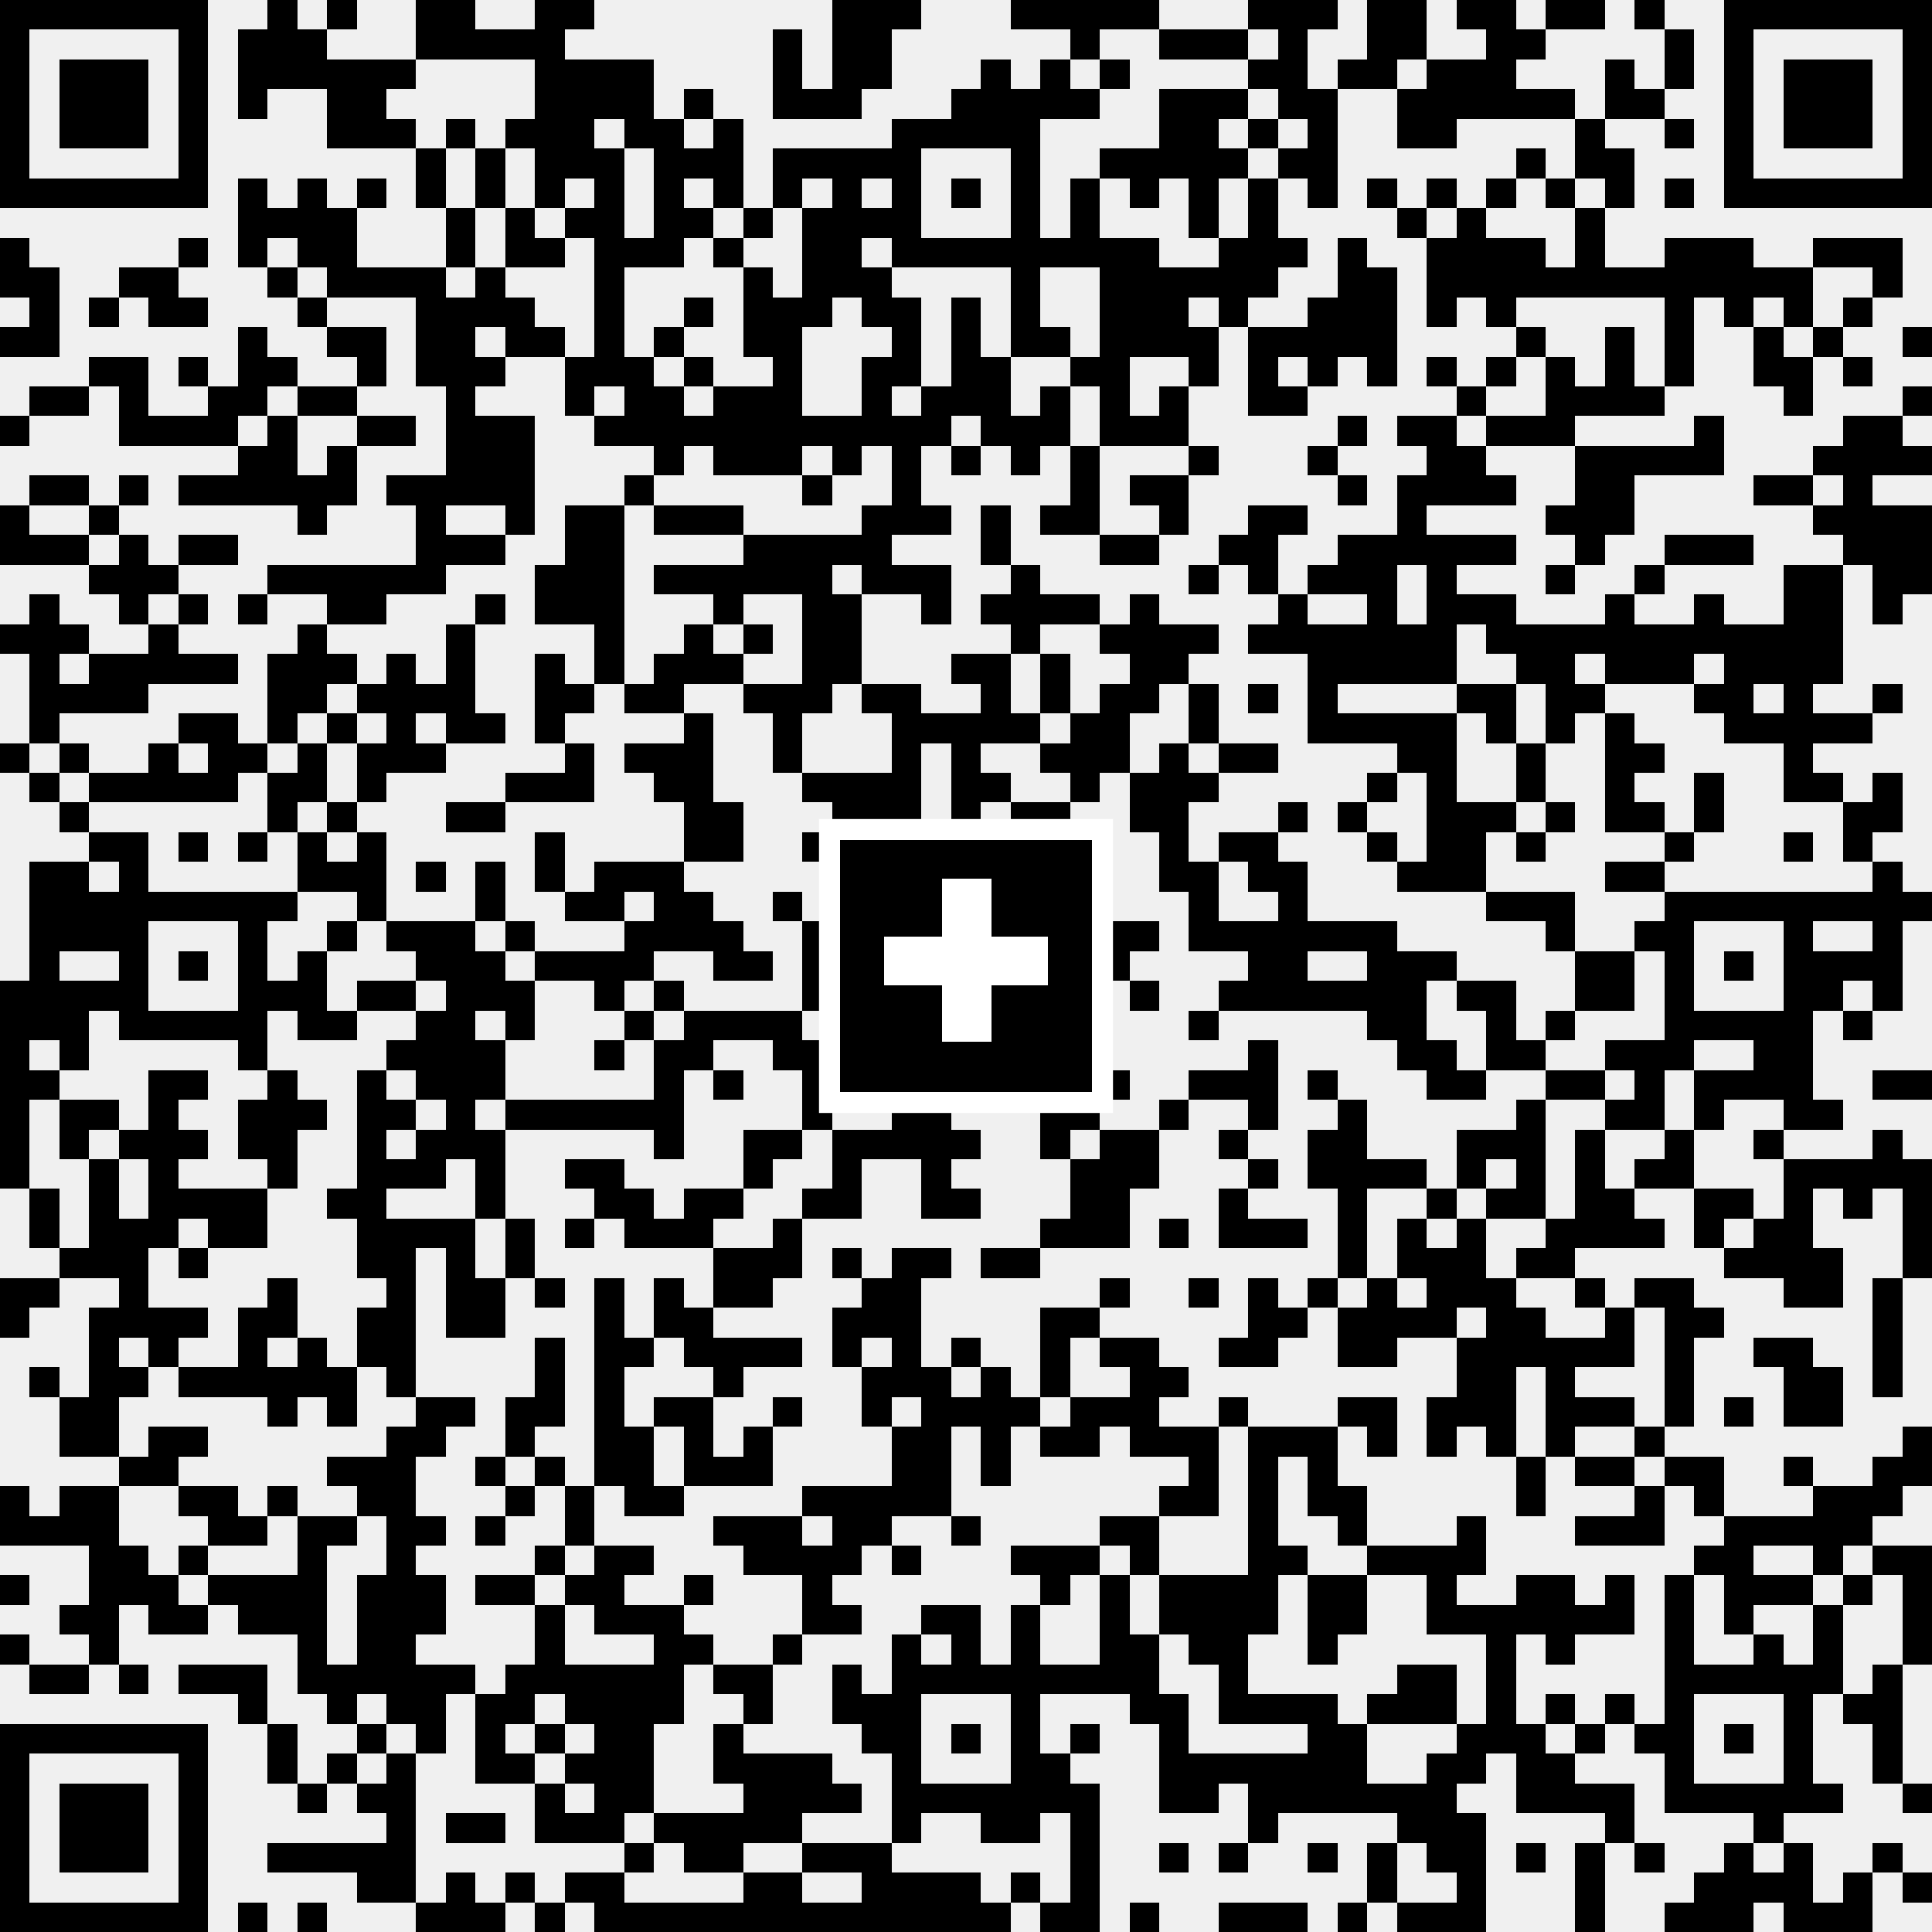
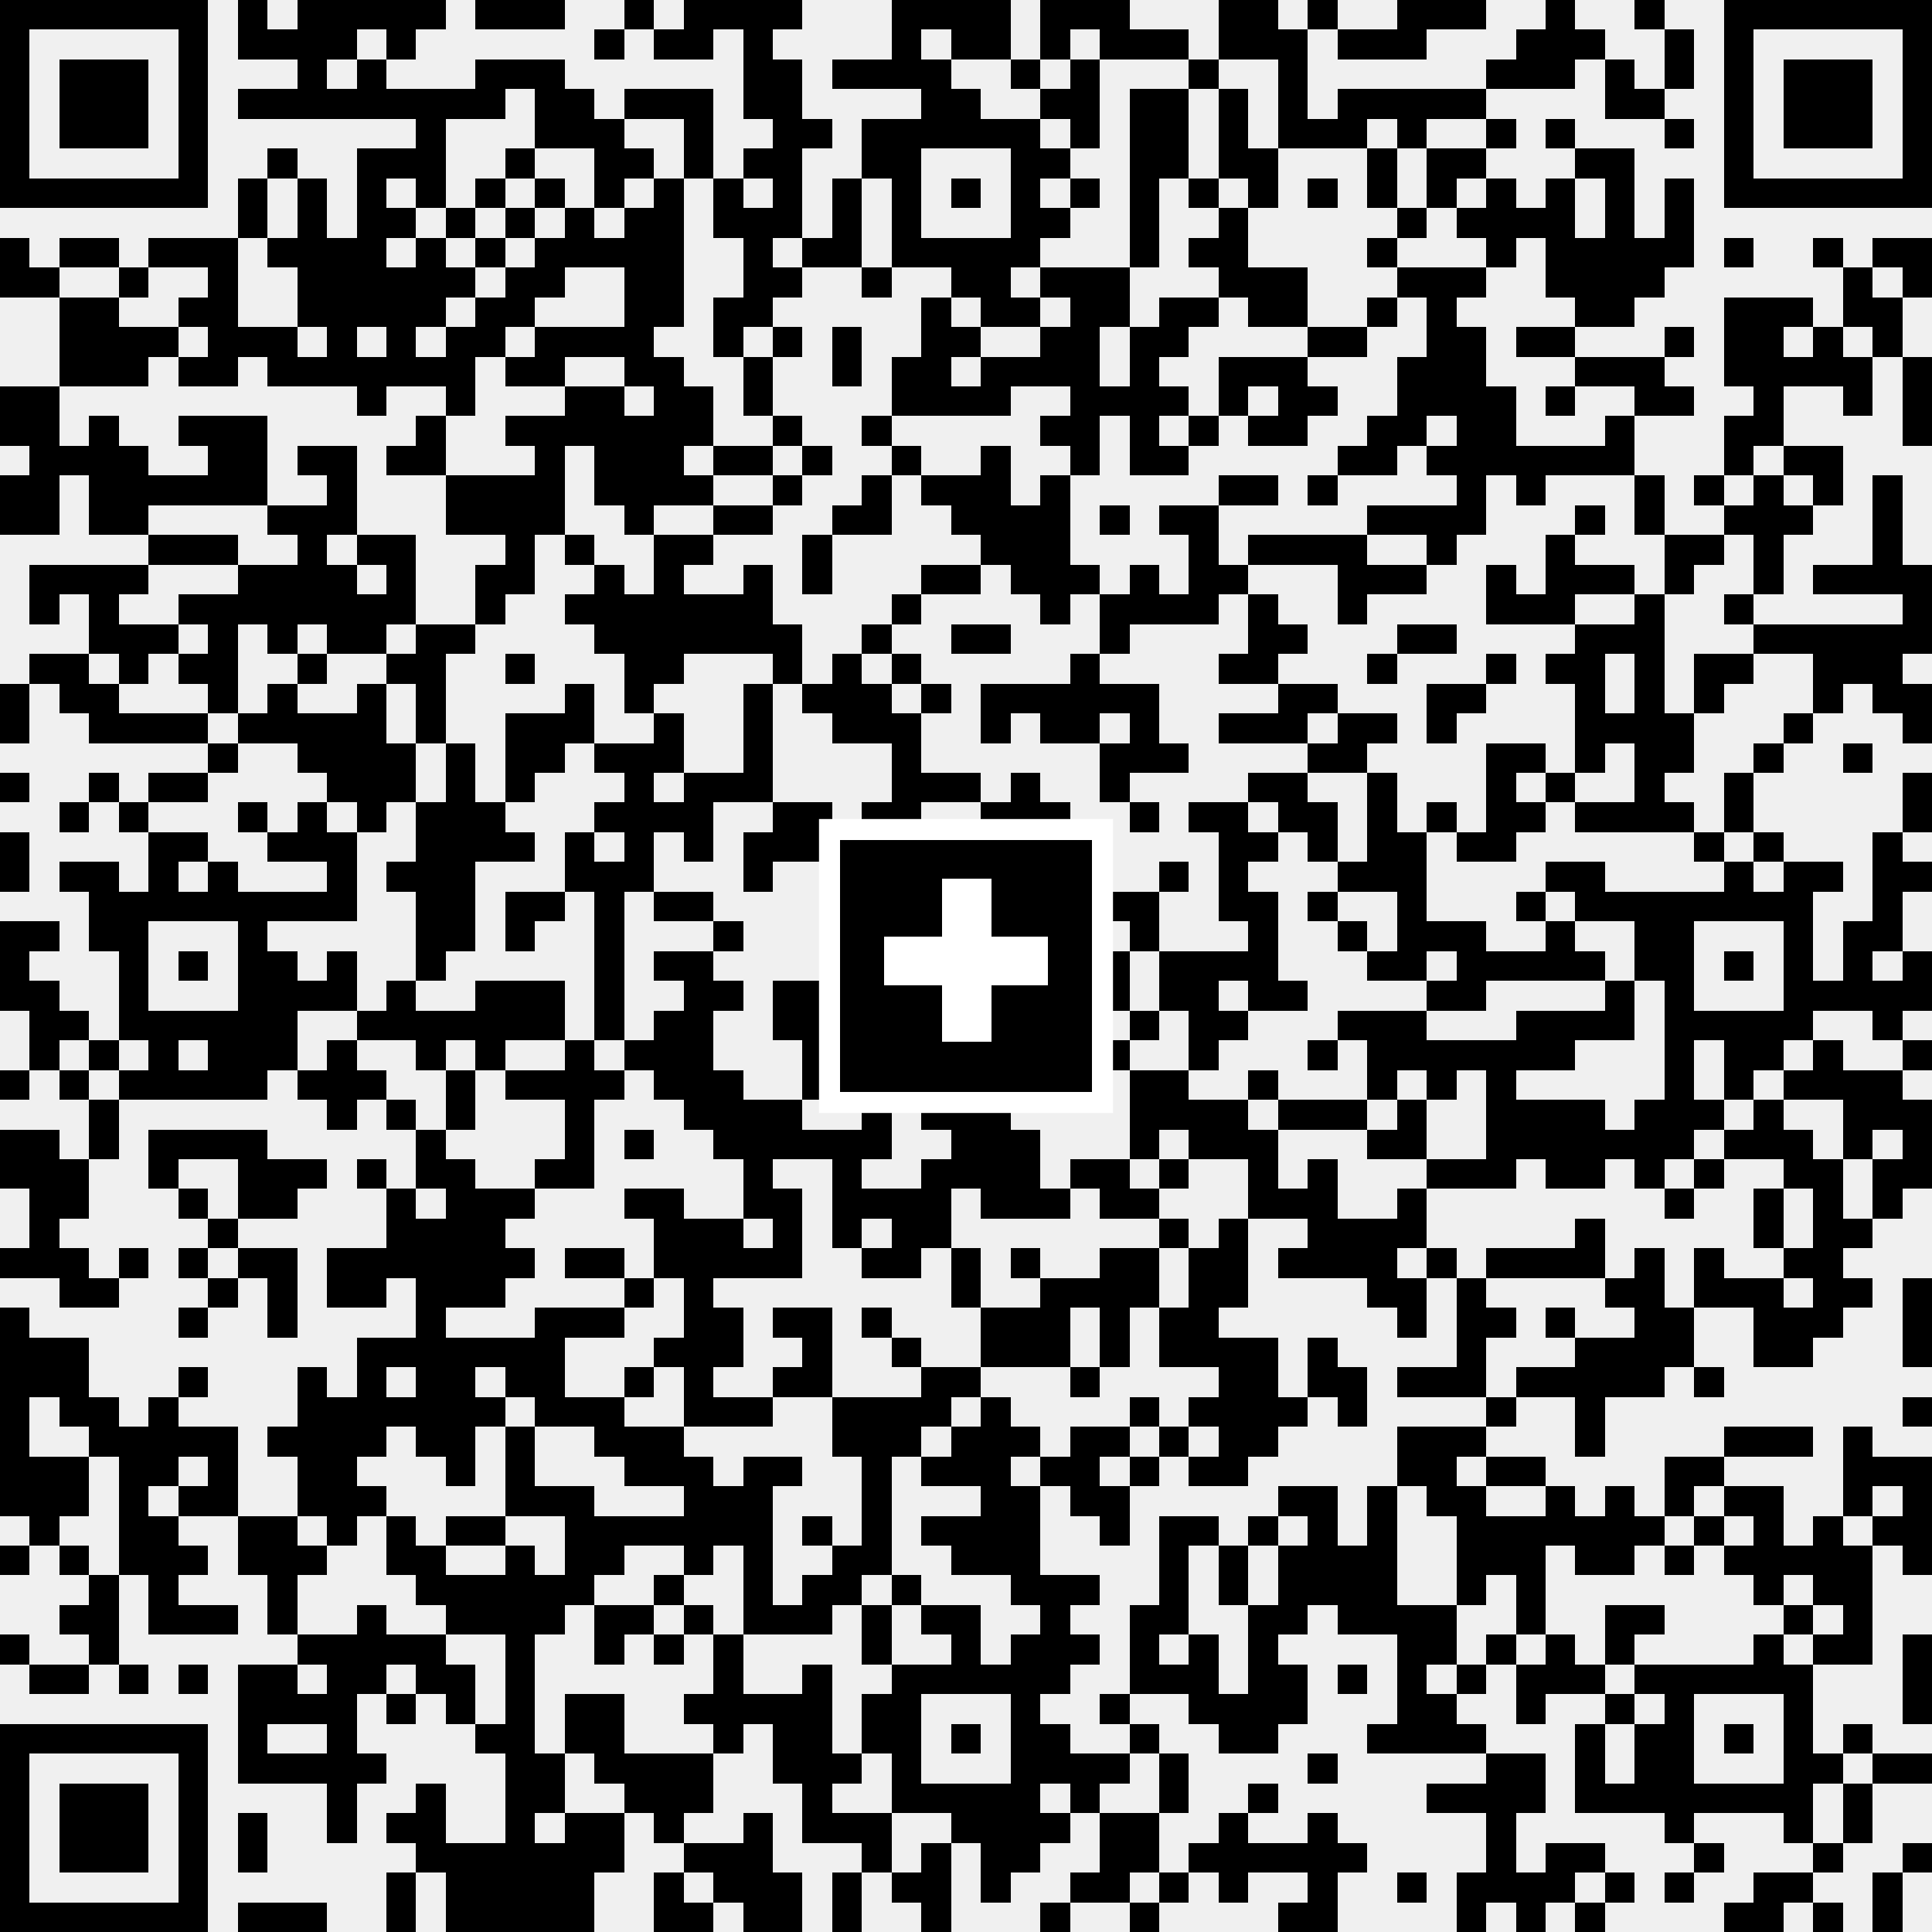
<svg xmlns="http://www.w3.org/2000/svg" version="1.1" viewBox="0 0 650 650" shape-rendering="crispEdges">
  <g>
-     <path d="M0 0h7v7h-7zM9 0h1v1h1v-1h1v1h-1v1h3v-2h2v1h2v-1h2v1h-1v1h3v2h1v-1h1v1h-1v1h1v-1h1v3h-1v-1h-1v1h1v1h-1v1h-2v3h1v-1h1v-1h1v1h-1v1h-1v1h1v-1h1v1h-1v1h1v-1h2v-1h-1v-3h-1v-1h1v-1h1v-2h4v-1h2v-1h1v-1h1v1h1v-1h1v-1h-2v-1h5v1h-2v1h-1v1h1v-1h1v1h-1v1h-2v4h1v-2h1v-1h2v-2h3v-1h-3v-1h3v-1h3v1h-1v2h1v-1h1v-2h2v2h-1v1h-2v4h-1v-1h-1v-1h-1v-1h-1v1h1v1h-1v2h-1v-2h-1v1h-1v-1h-1v2h2v1h2v-1h1v-2h1v2h1v1h-1v1h-1v1h-1v-1h-1v1h1v2h-1v-1h-2v2h1v-1h1v2h-3v-2h-1v-1h-2v-3h-4v-1h-1v1h1v1h1v3h-1v1h1v-1h1v-3h1v2h1v2h1v-1h1v2h-1v1h-1v-1h-1v-1h-1v1h-1v2h1v1h-2v1h2v2h-1v-1h-2v-1h-1v1h1v3h-1v1h-1v2h-1v-2h-1v-1h-2v1h-2v-1h-1v-2h-2v-2h1v-2h2v-1h1v-1h-2v-1h-1v-2h-2v-1h-1v1h1v1h-1v1h2v4h-1v-1h-2v1h2v1h-2v1h-2v1h-2v-1h-2v-1h5v-2h-1v-1h2v-3h-1v-3h-3v-1h-1v-1h-1v1h-1v-3h1v1h1v-1h1v1h1v-1h1v1h-1v2h3v-2h-1v-2h-3v-2h-2v1h-1v-3h1zM28 0h3v1h-1v2h-1v1h-3v-3h1v2h1zM49 0h2v1h1v-1h2v1h-2v1h-1v1h2v1h-4v1h-2v-2h1v-1h2v-1h-1zM55 0h1v1h-1zM58 0h7v7h-7zM1 1v5h5v-5zM42 1v1h1v-1zM56 1h1v2h-1zM59 1v5h5v-5zM2 2h3v3h-3zM14 2v1h-1v1h1v1h1v-1h1v1h-1v2h1v-2h1v-1h1v-2zM54 2h1v1h1v1h-2zM60 2h3v3h-3zM42 3v1h1v-1zM20 4v1h1v-1zM43 4v1h1v-1zM53 4h1v1h1v2h-1v-1h-1zM56 4h1v1h-1zM17 5v2h-1v2h-1v1h1v-1h1v-2h1v-2zM21 5v3h1v-3zM31 5v3h3v-3zM51 5h1v1h-1zM19 6v1h-1v1h1v-1h1v-1zM27 6v1h-1v1h-1v1h1v1h1v-3h1v-1zM29 6v1h1v-1zM32 6h1v1h-1zM46 6h1v1h-1zM48 6h1v1h-1zM50 6h1v1h-1zM52 6h1v1h-1zM56 6h1v1h-1zM47 7h1v1h-1zM49 7h1v1h2v1h1v-2h1v2h2v-1h3v1h2v-1h3v2h-1v-1h-2v2h-1v-1h-1v1h-1v-1h-1v3h-1v-3h-5v1h-1v-1h-1v1h-1v-3h1zM0 8h1v1h1v3h-2v-1h1v-1h-1zM6 8h1v1h-1zM19 8v1h-2v1h1v1h1v1h1v-4zM45 8h1v1h1v4h-1v-1h-1v1h-1v-1h-1v1h1v1h-2v-3h2v-1h1zM4 9h2v1h1v1h-2v-1h-1zM9 9h1v1h-1zM35 9v2h1v1h1v-3zM3 10h1v1h-1zM10 10h1v1h-1zM28 10v1h-1v3h2v-2h1v-1h-1v-1zM62 10h1v1h-1zM8 11h1v1h1v1h-1v1h-1v1h-4v-2h-1v-1h2v2h2v-1h-1v-1h1v1h1zM11 11h2v2h-1v-1h-1zM51 11h1v1h-1zM54 11h1v2h1v1h-3v1h-3v-1h-1v-1h-1v-1h1v1h1v-1h1v1h-1v1h2v-2h1v1h1zM59 11h1v1h1v-1h1v1h-1v2h-1v-1h-1zM64 11h1v1h-1zM62 12h1v1h-1zM1 13h2v1h-2zM10 13h2v1h-2zM20 13v1h1v-1zM64 13h1v1h-1zM0 14h1v1h-1zM9 14h1v2h1v-1h1v-1h2v1h-2v2h-1v1h-1v-1h-4v-1h2v-1h1zM45 14h1v1h-1zM47 14h2v1h1v1h1v1h-3v1h3v1h-2v1h2v1h3v-1h1v-1h1v-1h3v1h-3v1h-1v1h2v-1h1v1h2v-2h2v-1h-1v-1h-2v-1h2v-1h1v-1h2v1h1v1h-2v1h2v3h-1v1h-1v-2h-1v4h-1v1h2v-1h1v1h-1v1h-2v1h1v1h-2v-2h-2v-1h-1v-1h-3v-1h-1v1h1v1h-1v1h-1v-2h-1v-1h-1v-1h-1v2h-4v1h4v-1h2v2h-1v-1h-1v3h2v-2h1v2h-1v1h-1v2h-3v-1h-1v-1h-1v-1h1v-1h1v-1h-3v-3h-2v-1h1v-1h-1v-1h-1v-1h1v-1h2v1h-1v2h1v-1h1v-1h2v-2h1v-1h-1zM57 14h1v2h-3v2h-1v1h-1v-1h-1v-1h1v-2h4zM23 15v1h-1v1h-1v6h1v-1h1v-1h1v-1h-2v-1h3v-1h-3v-1h3v1h4v-1h1v-2h-1v1h-1v-1h-1v1h-3v-1zM32 15h1v1h-1zM36 15h1v3h-2v-1h1zM40 15h1v1h-1zM44 15h1v1h-1zM1 16h2v1h-2zM4 16h1v1h-1zM27 16h1v1h-1zM38 16h2v2h-1v-1h-1zM45 16h1v1h-1zM61 16v1h1v-1zM0 17h1v1h2v-1h1v1h-1v1h-3zM33 17h1v2h-1zM4 18h1v1h1v-1h2v1h-2v1h-1v1h-1v-1h-1v-1h1zM37 18h2v1h-2zM34 19h1v1h2v1h-2v1h-1v-1h-1v-1h1zM40 19h1v1h-1zM47 19v2h1v-2zM52 19h1v1h-1zM1 20h1v1h1v1h-1v1h1v-1h2v-1h1v-1h1v1h-1v1h2v1h-3v1h-3v1h-1v-3h-1v-1h1zM8 20h1v1h-1zM16 20h1v1h-1zM25 20v1h-1v1h1v-1h1v1h-1v1h2v-3zM38 20h1v1h2v1h-1v1h-1v1h-1v2h-1v1h-1v-1h-1v-1h-2v1h1v1h-1v1h-1v-3h-1v3h-3v-1h-1v-1h3v-2h-1v-1h2v1h2v-1h-1v-1h2v2h1v-2h1v2h-1v1h1v-1h1v-1h1v-1h-1v-1h1zM44 20v1h2v-1zM10 21h1v1h1v1h-1v1h-1v1h-1v-3h1zM15 21h1v3h1v1h-2v-1h-1v1h1v1h-2v1h-1v-2h-1v-1h1v-1h1v-1h1v1h1zM18 22h1v1h1v1h-1v1h-1zM57 22v1h1v-1zM40 23h1v2h-1zM42 23h1v1h-1zM59 23v1h1v-1zM6 24h2v1h1v1h-1v1h-5v-1h-1v-1h1v1h2v-1h1zM12 24v1h1v-1zM23 24h1v3h1v2h-2v-2h-1v-1h-1v-1h2zM54 24h1v1h1v1h-1v1h1v1h-2zM0 25h1v1h-1zM6 25v1h1v-1zM10 25h1v2h-1v1h-1v-2h1zM19 25h1v2h-3v-1h2zM39 25h1v1h1v-1h2v1h-2v1h-1v2h1v-1h2v-1h1v1h-1v1h1v2h3v1h2v1h-1v2h1v1h1v-2h-1v-1h2v2h1v-1h1v-2h-1v-1h-2v-1h3v2h2v-1h1v-1h-2v-1h2v-1h1v-2h1v2h-1v1h-1v1h7v-1h-1v-2h1v-1h1v2h-1v1h1v1h1v1h-1v3h-1v-1h-1v1h-1v3h1v1h-2v-1h-2v1h-1v-2h-1v2h-2v-1h-2v-1h-2v1h-2v-1h-1v-1h-1v-1h-5v-1h1v-1h-2v-2h-1v-2h-1v-2h1zM1 26h1v1h-1zM47 26v1h-1v1h1v1h1v-3zM2 27h1v1h-1zM11 27h1v1h-1zM15 27h2v1h-2zM34 27h2v1h-1v1h-1zM52 27h1v1h-1zM3 28h2v2h5v-2h1v1h1v-1h1v3h-1v-1h-2v1h-1v2h1v-1h1v-1h1v1h-1v2h1v-1h2v-1h-1v-1h3v-2h1v2h-1v1h1v-1h1v1h-1v1h1v-1h3v-1h-2v-1h-1v-2h1v2h1v-1h3v1h1v1h1v1h1v1h-2v-1h-2v1h-1v1h-1v-1h-2v2h-1v-1h-1v1h1v2h-1v1h1v-1h5v-2h-1v-1h1v-1h1v1h-1v1h1v-1h4v-3h-1v-1h1v1h1v-1h1v-1h1v1h1v-1h1v1h1v-1h1v1h1v-1h1v-1h1v3h2v1h-1v1h-1v3h1v1h-1v1h-1v1h-1v-2h-2v-1h3v-1h-4v3h1v1h-1v1h1v1h-2v-2h-2v2h-2v-1h1v-2h-1v-2h-1v-1h-2v1h-1v3h-1v-1h-5v3h-1v-2h-1v1h-2v1h3v2h1v-2h1v2h-1v2h-2v-3h-1v5h-1v-1h-1v-2h1v-1h-1v-2h-1v-1h1v-4h1v-1h1v-1h-2v1h-2v-1h-1v2h-1v-1h-4v-1h-1v2h-1v-1h-1v1h1v1h-1v3h-1v-7h1v-4h2zM6 28h1v1h-1zM8 28h1v1h-1zM27 28h1v1h-1zM51 28h1v1h-1zM60 28h1v1h-1zM3 29v1h1v-1zM14 29h1v1h-1zM41 29v2h2v-1h-1v-1zM21 30v1h1v-1zM5 31v3h3v-3zM31 31v3h3v-3zM57 31v3h3v-3zM61 31v1h2v-1zM2 32v1h2v-1zM6 32h1v1h-1zM29 32v2h-2v1h1v1h1v-1h1v-3zM32 32h1v1h-1zM44 32v1h2v-1zM55 32v2h-2v1h-1v1h2v-1h2v-3zM58 32h1v1h-1zM14 33v1h1v-1zM38 33h1v1h-1zM40 34h1v1h-1zM62 34h1v1h-1zM20 35h1v1h-1zM42 35h1v3h-1v-1h-2v-1h2zM57 35v1h2v-1zM5 36h2v1h-1v1h1v1h-1v1h3v-1h-1v-2h1v-1h1v1h1v1h-1v2h-1v2h-2v-1h-1v1h-1v2h2v1h-1v1h-1v-1h-1v1h1v1h-1v2h-2v-2h-1v-1h1v1h1v-3h1v-1h-2v-1h-1v-2h1v2h1v-3h-1v-2h2v1h-1v1h1v-1h1zM13 36v1h1v-1zM24 36h1v1h-1zM44 36h1v1h-1zM54 36v1h1v-1zM63 36h2v1h-2zM14 37v1h-1v1h1v-1h1v-1zM28 37v1h2v-1zM39 37h1v1h-1zM45 37h1v2h2v1h-2v3h-1v-3h-1v-2h1zM51 37h1v4h-2v-1h-1v-2h2zM25 38h2v1h-1v1h-1zM37 38h2v2h-1v2h-3v-1h1v-2h1zM41 38h1v1h-1zM53 38h1v2h1v-1h1v-1h1v2h-2v1h1v1h-3v1h-2v-1h1v-1h1zM59 38h1v1h-1zM63 38h1v1h1v4h-1v-3h-1v1h-1v-1h-1v2h1v2h-2v-1h-2v-1h-1v-2h2v1h-1v1h1v-1h1v-2h3zM4 39v2h1v-2zM19 39h2v1h1v1h1v-1h2v1h-1v1h-3v-1h-1v-1h-1zM42 39h1v1h-1zM50 39v1h1v-1zM41 40h1v1h2v1h-3zM48 40h1v1h-1zM19 41h1v1h-1zM26 41h1v2h-1v1h-2v-2h2zM39 41h1v1h-1zM47 41h1v1h1v-1h1v2h1v1h1v1h2v-1h-1v-1h1v1h1v-1h2v1h1v1h-1v3h-1v-4h-1v2h-2v1h2v1h-2v1h-1v-3h-1v3h-1v-1h-1v1h-1v-2h1v-2h-2v1h-2v-2h-1v-1h1v1h1v-1h1zM6 42h1v1h-1zM28 42h1v1h-1zM30 42h2v1h-1v3h1v-1h1v1h-1v1h1v-1h1v1h1v-3h2v-1h1v1h-1v1h-1v2h-1v1h-1v2h-1v-2h-1v3h-2v1h-1v1h-1v1h1v1h-2v-2h-2v-1h-1v-1h3v-1h3v-2h-1v-2h-1v-2h1v-1h1zM33 42h2v1h-2zM0 43h2v1h-1v1h-1zM9 43h1v2h-1v1h1v-1h1v1h1v2h-1v-1h-1v1h-1v-1h-3v-1h2v-2h1zM18 43h1v1h-1zM20 43h1v2h1v-2h1v1h1v1h3v1h-2v1h-1v-1h-1v-1h-1v1h-1v2h1v-1h2v2h1v-1h1v-1h1v1h-1v2h-3v-2h-1v2h1v1h-2v-1h-1zM40 43h1v1h-1zM42 43h1v1h1v1h-1v1h-2v-1h1zM47 43v1h1v-1zM63 43h1v4h-1zM49 44v1h1v-1zM18 45h1v3h-1v1h-1v-2h1zM29 45v1h1v-1zM37 45h2v1h1v1h-1v1h2v-1h1v1h-1v3h-2v-1h1v-1h-2v-1h-1v1h-2v-1h1v-1h2v-1h-1zM59 45h2v1h1v2h-2v-2h-1zM14 47h2v1h-1v1h-1v2h1v1h-1v1h1v2h-1v1h2v1h-1v2h-1v-1h-1v-1h-1v1h-1v-1h-1v-2h-2v-1h-1v-1h-1v-1h1v-1h-1v-1h-2v-1h1v-1h2v1h-1v1h2v1h1v-1h1v1h-1v1h-2v1h3v-2h2v-1h-1v-1h2v-1h1zM30 47v1h1v-1zM45 47h2v2h-1v-1h-1zM58 47h1v1h-1zM42 48h3v2h1v2h-1v-1h-1v-2h-1v3h1v1h-1v2h-1v2h3v1h1v-1h1v-1h2v2h-3v2h2v-1h1v-1h1v-3h-2v-2h-2v-1h3v-1h1v2h-1v1h2v-1h2v1h1v-1h1v2h-2v1h-1v-1h-1v3h1v-1h1v1h-1v1h1v-1h1v-1h1v1h-1v1h-1v1h2v2h-1v-1h-3v-2h-1v1h-1v1h1v4h-3v-1h-1v-2h1v-1h-4v1h-1v-2h-1v1h-2v-3h-1v-1h-3v2h1v-1h1v1h-1v1h1v5h-2v-1h-1v-1h1v1h1v-3h-1v1h-2v-1h-2v1h-1v-3h-1v-1h-1v-2h1v1h1v-2h1v-1h2v2h1v-2h1v-1h-1v-1h3v-1h2v2h-1v-1h-1v1h-1v1h-1v2h2v-3h1v2h1v-2h3zM55 48h1v1h-1zM64 48h1v2h-1v1h-1v1h-1v1h-1v-1h-2v1h2v1h-2v1h-1v-2h-1v-1h1v-1h-1v-1h-1v-1h2v2h3v-1h-1v-1h1v1h2v-1h1zM16 49h1v1h-1zM18 49h1v1h-1zM51 49h1v2h-1zM53 49h2v1h-2zM0 50h1v1h1v-1h2v2h1v1h1v1h1v1h-2v-1h-1v2h-1v-1h-1v-1h1v-2h-3zM17 50h1v1h-1zM19 50h1v2h-1zM55 50h1v2h-3v-1h2zM12 51v1h-1v4h1v-3h1v-2zM16 51h1v1h-1zM27 51v1h1v-1zM32 51h1v1h-1zM18 52h1v1h-1zM20 52h2v1h-1v1h2v-1h1v1h-1v1h1v1h-1v2h-1v3h-1v1h-3v-2h-2v-3h1v-1h1v-2h-2v-1h2v1h1v-1h1zM30 52h1v1h-1zM63 52h2v4h-1v-3h-1zM0 53h1v1h-1zM44 53h2v2h-1v1h-1zM56 53h1v3h2v-1h1v1h1v-2h1v-1h1v1h-1v3h-1v3h1v1h-2v1h-1v-1h-3v-2h-1v-1h1zM19 54v2h3v-1h-2v-1zM0 55h1v1h-1zM26 55h1v1h-1zM31 55v1h1v-1zM39 55v2h1v2h4v-1h-3v-2h-1v-1zM1 56h2v1h-2zM4 56h1v1h-1zM6 56h3v2h-1v-1h-2zM24 56h2v2h-1v-1h-1zM63 56h1v4h-1v-2h-1v-1h1zM18 57v1h-1v1h1v-1h1v-1zM31 57v3h3v-3zM57 57v3h3v-3zM0 58h7v7h-7zM9 58h1v2h-1zM12 58h1v1h-1zM19 58v1h-1v1h1v-1h1v-1zM24 58h1v1h3v1h1v1h-2v1h-2v1h-2v-1h-1v-1h3v-1h-1zM32 58h1v1h-1zM58 58h1v1h-1zM1 59v5h5v-5zM11 59h1v1h-1zM13 59h1v5h-2v-1h-3v-1h4v-1h-1v-1h1zM2 60h3v3h-3zM10 60h1v1h-1zM19 60v1h1v-1zM64 60h1v1h-1zM15 61h2v1h-2zM21 62h1v1h-1zM27 62h3v1h3v1h1v1h-14v-1h-1v-1h2v1h4v-1h2zM39 62h1v1h-1zM41 62h1v1h-1zM44 62h1v1h-1zM47 62v2h2v-1h-1v-1zM51 62h1v1h-1zM53 62h1v3h-1zM55 62h1v1h-1zM58 62h1v1h1v-1h1v2h1v-1h1v-1h1v1h-1v2h-3v-1h-1v1h-3v-1h1v-1h1zM15 63h1v1h1v-1h1v1h-1v1h-3v-1h1zM27 63v1h2v-1zM64 63h1v1h-1zM8 64h1v1h-1zM10 64h1v1h-1zM18 64h1v1h-1zM38 64h1v1h-1zM41 64h3v1h-3zM45 64h1v1h-1z" fill="#000" transform="translate(0,0) scale(10)" />
+     <path d="M0 0h7v7h-7zM8 0h1v1h1v-1h5v1h-1v1h-1v-1h-1v1h-1v1h1v-1h1v1h3v-1h3v1h1v1h1v-1h3v3h-1v-2h-2v1h1v1h-1v1h-1v-2h-2v-2h-1v1h-2v3h-1v-1h-1v1h1v1h-1v1h1v-1h1v-1h1v-1h1v-1h1v1h-1v1h-1v1h-1v1h1v-1h1v-1h1v-1h1v1h-1v1h-1v1h-1v1h-1v1h-1v1h1v-1h1v-1h1v-1h1v-1h1v-1h1v1h1v-1h1v-1h1v5h-1v1h1v1h1v2h-1v1h1v-1h2v-1h-1v-2h-1v-2h1v-2h-1v-2h1v-1h1v-1h-1v-3h-1v1h-2v-1h-1v-1h1v1h1v-1h4v1h-1v1h1v2h1v1h-1v3h-1v1h1v-1h1v-2h1v-2h2v-1h-3v-1h2v-2h4v2h-2v-1h-1v1h1v1h1v1h2v-1h-1v-1h1v-2h3v1h2v1h-3v-1h-1v1h-1v1h1v-1h1v3h-1v-1h-1v1h1v1h-1v1h1v-1h1v1h-1v1h-1v1h-1v1h1v-1h3v-6h2v-1h1v-2h2v1h1v-1h1v1h-1v3h1v-1h5v-1h1v-1h1v-1h1v1h1v1h-1v1h-3v1h-2v1h-1v-1h-1v1h-3v-3h-2v1h-1v3h-1v3h-1v2h-1v2h1v-2h1v-1h2v-1h-1v-1h1v-1h-1v-1h1v-3h1v2h1v2h-1v-1h-1v1h1v2h2v2h-2v-1h-1v1h-1v1h-1v1h1v1h-1v1h1v-1h1v-2h3v-1h2v-1h1v-1h-1v-1h1v-1h-1v-2h1v2h1v-2h2v-1h1v1h-1v1h-1v1h-1v1h-1v1h3v-1h-1v-1h1v-1h1v1h1v-1h1v-1h-1v-1h1v1h2v3h1v-2h1v3h-1v1h-1v1h-2v-1h-1v-2h-1v1h-1v1h-1v1h1v2h1v2h3v-1h1v-1h-2v-1h-2v-1h2v1h3v-1h1v1h-1v1h1v1h-2v2h-3v1h-1v-1h-1v2h-1v1h-1v-1h-2v-1h3v-1h-1v-1h-1v1h-2v-1h1v-1h1v-2h1v-2h-1v1h-1v1h-2v1h1v1h-1v1h-2v-1h-1v1h-1v1h-2v-2h-1v2h-1v-1h-1v-1h1v-1h-2v1h-4v-2h1v-2h1v-1h-2v-3h-1v3h-2v1h-1v1h-1v1h1v-1h1v1h-1v2h1v1h-1v1h-2v1h-2v1h-1v-1h-1v-2h-1v3h-1v2h-1v1h-1v-2h1v-1h-2v-2h-2v-1h1v-1h1v-1h-2v1h-1v-1h-3v-1h-1v1h-2v-1h-1v1h-3v-3h-2v-2h1v1h1v-1h2v1h-2v1h2v-1h1v-1h3v-2h1v-1h1v1h-1v2h-1v3h2v-2h-1v-1h1v-2h1v2h1v-3h2v-1h-6v-1h2v-1h-2zM16 0h3v1h-3zM47 0h3v1h-2v1h-3v-1h2zM55 0h1v1h-1zM58 0h7v7h-7zM1 1v5h5v-5zM20 1h1v1h-1zM56 1h1v2h-1zM59 1v5h5v-5zM2 2h3v3h-3zM54 2h1v1h1v1h-2zM60 2h3v3h-3zM56 4h1v1h-1zM31 5v3h3v-3zM25 6v1h1v-1zM32 6h1v1h-1zM44 6h1v1h-1zM53 6v2h1v-2zM58 8h1v1h-1zM61 8h1v1h-1zM63 8h2v2h-1v-1h-1zM5 9v1h-1v1h2v-1h1v-1zM19 9v1h-1v1h-1v1h-1v2h-1v2h3v-1h-1v-1h2v-1h-2v-1h1v-1h3v-2zM29 9h1v1h-1zM62 9h1v1h1v2h-1v-1h-1zM32 10v1h1v-1zM35 10v1h-2v1h-1v1h1v-1h2v-1h1v-1zM58 10h3v1h-1v1h1v-1h1v1h1v2h-1v-1h-2v2h-1v1h-1v-2h1v-1h-1zM6 11v1h1v-1zM10 11v1h1v-1zM12 11v1h1v-1zM28 11h1v2h-1zM19 12v1h2v-1zM64 12h1v3h-1zM0 13h2v2h1v-1h1v1h1v1h2v-1h-1v-1h3v3h-4v1h-2v-2h-1v2h-2v-2h1v-1h-1zM21 13v1h1v-1zM42 13v1h1v-1zM52 13h1v1h-1zM29 14h1v1h-1zM48 14v1h1v-1zM10 15h2v3h-1v1h1v-1h2v3h-1v1h-2v-1h-1v1h-1v-1h-1v3h-1v-1h-1v-1h-1v1h-1v-1h-1v-2h-1v1h-1v-2h4v-1h3v1h-3v1h-1v1h2v-1h2v-1h2v-1h-1v-1h2v-1h-1zM27 15h1v1h-1zM30 15h1v1h-1zM33 15h1v2h1v-1h1v3h1v1h-1v1h-1v-1h-1v-1h-1v-1h-1v-1h-1v-1h2zM60 15h2v2h-1v-1h-1zM26 16h1v1h-1zM29 16h1v2h-2v-1h1zM41 16h2v1h-2zM44 16h1v1h-1zM55 16h1v2h-1zM57 16h1v1h-1zM59 16h1v1h1v1h-1v2h-1v-2h-1v-1h1zM63 16h1v3h1v3h-1v1h1v2h-1v-1h-1v-1h-1v1h-1v-2h-2v-1h-1v-1h1v1h5v-1h-3v-1h2zM24 17h2v1h-2zM37 17h1v1h-1zM39 17h2v2h1v-1h4v1h2v1h-2v1h-1v-2h-3v1h-1v1h-3v1h-1v-2h1v-1h1v1h1v-2h-1zM53 17h1v1h-1zM19 18h1v1h-1zM22 18h2v1h-1v1h2v-1h1v2h1v2h-1v-1h-3v1h-1v1h-1v-2h-1v-1h-1v-1h1v-1h1v1h1zM27 18h1v2h-1zM52 18h1v1h2v1h-2v1h-3v-2h1v1h1zM56 18h2v1h-1v1h-1zM12 19v1h1v-1zM31 19h2v1h-2zM30 20h1v1h-1zM42 20h1v1h1v1h-1v1h-2v-1h1zM55 20h1v4h1v-2h2v1h-1v1h-1v2h-1v1h1v1h-4v-1h-1v-1h-1v1h1v1h-1v1h-2v-1h-1v-1h1v1h1v-3h2v1h1v-3h-1v-1h1v-1h2zM6 21v1h1v-1zM14 21h2v1h-1v3h-1v-2h-1v-1h1zM29 21h1v1h-1zM32 21h2v1h-2zM47 21h2v1h-2zM1 22h2v1h1v1h3v1h-4v-1h-1v-1h-1zM10 22h1v1h-1zM17 22h1v1h-1zM28 22h1v1h1v-1h1v1h-1v1h1v-1h1v1h-1v2h2v1h-2v2h-1v-1h-1v-1h1v-2h-2v-1h-1v-1h1zM36 22h1v1h2v2h1v1h-2v1h-1v-2h-2v-1h-1v1h-1v-2h3zM46 22h1v1h-1zM50 22h1v1h-1zM54 22v2h1v-2zM0 23h1v2h-1zM9 23h1v1h2v-1h1v2h1v2h-1v1h-1v-1h-1v-1h-1v-1h-2v-1h1zM19 23h1v2h-1v1h-1v1h-1v-3h2zM25 23h1v4h-2v2h-1v-1h-1v2h-1v5h-1v-5h-1v-2h1v-1h1v-1h-1v-1h2v-1h1v2h-1v1h1v-1h2zM43 23h2v1h-1v1h-3v-1h2zM48 23h2v1h-1v1h-1zM37 24v1h1v-1zM45 24h2v1h-1v1h-2v-1h1zM60 24h1v1h-1zM7 25h1v1h-1zM15 25h1v2h1v1h1v1h-2v3h-1v1h-1v-3h-1v-1h1v-2h1zM54 25v1h-1v1h2v-2zM59 25h1v1h-1zM62 25h1v1h-1zM0 26h1v1h-1zM3 26h1v1h-1zM5 26h2v1h-2zM34 26h1v1h1v3h-1v1h1v-1h3v-1h1v1h-1v2h-1v-1h-2v1h2v2h-1v-1h-2v3h-1v2h1v2h1v-1h2v-3h-1v1h-2v-1h1v-2h1v1h1v-1h1v-2h3v-1h-1v-3h-1v-1h2v-1h2v1h1v2h-1v-1h-1v-1h-1v1h1v1h-1v1h1v3h1v1h-2v-1h-1v1h1v1h-1v1h-1v-2h-1v1h-1v1h2v1h2v-1h1v1h-1v1h1v-1h3v-2h-1v-1h3v-1h-2v-1h-1v-1h-1v-1h1v-1h1v-3h1v2h1v3h2v1h2v-1h-1v-1h1v-1h2v1h4v-1h-1v-1h1v-2h1v2h-1v1h1v-1h1v1h-1v1h1v-1h2v1h-1v3h1v-2h1v-3h1v-2h1v2h-1v1h1v1h-1v2h-1v1h1v-1h1v2h-1v1h-1v-1h-2v1h-1v1h-1v1h-1v-2h-1v2h1v1h-1v1h-1v1h-1v-1h-1v1h-2v-1h-1v1h-3v-1h-2v-1h-3v2h1v-1h1v2h2v-1h1v2h-1v1h1v-1h1v1h-1v2h-1v-1h-1v-1h-3v-1h1v-1h-2v-2h-2v-1h-1v1h-1v1h1v-1h1v1h-1v1h-2v-1h-1v1h-3v-1h-1v2h-1v1h-2v-1h-1v-3h-2v1h1v3h-3v1h1v2h-1v1h2v-1h1v-1h-1v-1h2v3h-2v1h-3v-2h-1v-1h1v-2h-1v-2h-1v-1h2v1h2v-2h-1v-1h-1v-1h-1v-1h-1v-1h1v-1h1v-1h-1v-1h2v-1h-2v-1h2v1h1v1h-1v1h1v1h-1v2h1v1h2v-2h-1v-2h2v1h2v-4h3v-1h-1v-1h1v-1h1zM2 27h1v1h-1zM4 27h1v1h-1zM8 27h1v1h-1zM10 27h1v1h1v3h-3v1h1v1h1v-1h1v2h-2v2h-1v1h-5v-1h-1v-1h-1v1h-1v-2h-1v-3h2v1h-1v1h1v1h1v1h1v-3h-1v-2h-1v-1h2v1h1v-2h2v1h-1v1h1v-1h1v1h3v-1h-2v-1h1zM26 27h2v2h-2v1h-1v-2h1zM38 27h1v1h-1zM0 28h1v2h-1zM20 28v1h1v-1zM33 28v1h1v-1zM28 29h1v1h-1zM17 30h2v1h-1v1h-1zM45 30v1h1v1h1v-2zM52 30v1h1v-1zM5 31v3h3v-3zM31 31v3h3v-3zM53 31v1h1v1h-4v1h-2v1h3v-1h3v-1h1v-2zM57 31v3h3v-3zM6 32h1v1h-1zM32 32h1v1h-1zM48 32v1h1v-1zM58 32h1v1h-1zM13 33h1v1h2v-1h3v2h-2v1h-1v-1h-1v1h-1v-1h-2v-1h1zM55 33v2h-2v1h-2v1h3v1h1v-1h1v-4zM4 35v1h1v-1zM6 35v1h1v-1zM11 35h1v1h1v1h-1v1h-1v-1h-1v-1h1zM19 35h1v1h1v1h-1v3h-2v-1h1v-2h-2v-1h2zM28 35v2h-1v1h2v-1h1v-1h-1v-1zM31 35v2h-1v2h-1v1h2v-1h1v-1h-1v-1h1v-1h1v-1zM44 35h1v1h-1zM61 35h1v1h2v-1h1v1h-1v1h1v3h-1v1h-1v-2h-1v-2h-2v-1h1zM0 36h1v1h-1zM2 36h1v1h-1zM15 36h1v2h-1zM47 36v1h-1v1h1v-1h1v-1zM49 36v1h-1v2h2v-3zM3 37h1v2h-1zM13 37h1v1h-1zM59 37h1v1h1v1h1v2h1v1h-1v1h1v1h-1v1h-1v1h-2v-2h-2v-2h1v1h2v-1h-1v-2h1v-1h-2v-1h1zM0 38h2v1h1v2h-1v1h1v1h1v-1h1v1h-1v1h-2v-1h-2v-1h1v-2h-1zM5 38h4v1h2v1h-1v1h-2v-2h-2v1h-1zM14 38h1v1h1v1h2v1h-1v1h1v1h-1v1h-2v1h3v-1h3v-1h-2v-1h2v1h1v1h-1v1h-2v2h2v-1h1v1h-1v1h2v1h1v1h1v-1h2v1h-1v4h1v-1h1v-1h-1v-1h1v1h1v-3h-1v-2h3v-1h-1v-1h-1v-1h1v1h1v1h2v-2h-1v-2h1v2h2v-1h-1v-1h1v1h2v-1h2v-1h1v1h-1v2h-1v2h-1v-2h-1v2h-3v1h-1v1h-1v1h-1v4h-1v1h-1v1h-3v-3h-1v1h-1v-1h-2v1h-1v1h-1v1h-1v4h1v-2h2v2h3v-1h-1v-1h1v-2h-1v-1h-1v-1h1v1h1v1h1v2h2v-1h1v3h1v-2h1v-1h-1v-2h1v-1h1v1h-1v2h2v-1h-1v-1h2v2h1v-1h1v-1h-1v-1h-2v-1h-1v-1h2v-1h-2v-1h1v-1h1v-1h1v1h1v1h-1v1h1v-1h1v-1h2v-1h1v1h-1v1h-1v1h1v-1h1v-1h1v-1h1v-1h-2v-2h1v-2h1v-1h1v3h-1v1h2v2h1v-2h1v1h1v2h-1v-1h-1v1h-1v1h-1v1h-2v-1h-1v1h-1v2h-1v-1h-1v-1h-1v3h2v1h-1v1h1v1h-1v1h-1v1h1v1h2v-1h-1v-1h1v-3h1v-3h2v1h-1v3h-1v1h1v-1h1v2h1v-3h-1v-2h1v-1h1v-1h2v2h1v-2h1v-2h3v-1h-3v-1h2v-3h1v-1h3v-1h1v2h-4v1h1v1h-1v2h1v-1h2v-1h-1v-1h1v1h2v-1h-1v-1h1v-1h1v2h1v2h-1v1h-2v2h-1v-2h-2v1h-1v1h-1v1h1v-1h2v1h-2v1h2v-1h1v1h1v-1h1v1h1v-2h2v-1h3v1h-3v1h-1v1h-1v1h-1v1h-2v-1h-1v3h-1v-2h-1v1h-1v-3h-1v-1h-1v4h2v2h-1v1h1v-1h1v-1h1v1h-1v1h-1v1h1v1h-4v-1h1v-3h-2v-1h-1v1h-1v1h1v2h-1v1h-2v-1h-1v-1h-2v1h1v1h-1v1h-1v1h-1v-1h-1v1h1v1h-1v1h-1v1h-1v-2h-1v-1h-2v-2h-1v1h-1v1h2v2h-1v-1h-2v-2h-1v-2h-1v1h-1v2h-1v1h-1v-1h-1v-1h-1v-1h-1v2h-1v1h1v-1h2v2h-1v2h-5v-2h-1v-1h-1v-1h1v-1h1v2h2v-3h-1v-1h-1v-1h-1v-1h-1v1h-1v2h1v1h-1v2h-1v-2h-3v-4h2v-1h-1v-2h-1v-2h-2v-1h-1v1h1v1h1v1h-1v1h2v1h-3v-2h-1v-4h-1v-1h-1v-1h-1v2h2v2h-1v1h-1v-1h-1v-7h1v1h2v2h1v1h1v-1h1v-1h1v1h-1v1h2v3h2v-2h-1v-1h1v-2h1v1h1v-2h2v-2h-1v1h-2v-2h2v-2h-1v-1h1v1h1zM21 38h1v1h-1zM63 38v1h1v-1zM57 39h1v1h-1zM6 40h1v1h-1zM14 40v1h1v-1zM56 40h1v1h-1zM60 40v2h1v-2zM7 41h1v1h-1zM25 41v1h1v-1zM29 41v1h1v-1zM6 42h1v1h-1zM8 42h2v3h-1v-2h-1zM7 43h1v1h-1zM60 43v1h1v-1zM64 43h1v3h-1zM6 44h1v1h-1zM13 46v1h1v-1zM16 46v1h1v-1zM36 46h1v1h-1zM57 46h1v1h-1zM17 47v1h-1v2h-1v-1h-1v-1h-1v1h-1v1h1v1h-1v1h-1v-1h-1v1h1v1h-1v2h2v-1h1v1h2v-1h-1v-1h-1v-2h1v1h1v-1h2v-3h1v-1zM64 47h1v1h-1zM18 48v2h2v1h3v-1h-2v-1h-1v-1zM40 48v1h1v-1zM62 48h1v1h2v4h-1v-1h-1v-1h-1zM6 49v1h1v-1zM58 50h2v2h1v-1h1v1h1v4h-2v-1h-1v-1h-1v-1h-1v-1h-1v-1h1zM63 50v1h1v-1zM17 51v1h-2v1h2v-1h1v1h1v-2zM43 51v1h-1v2h1v-2h1v-1zM58 51v1h1v-1zM0 52h1v1h-1zM2 52h1v1h-1zM56 52h1v1h-1zM3 53h1v3h-1v-1h-1v-1h1zM60 53v1h1v-1zM20 54h2v1h-1v1h-1zM54 54h2v1h-1v1h-1zM61 54v1h1v-1zM0 55h1v1h-1zM15 55v1h1v2h1v-3zM22 55h1v1h-1zM52 55h1v1h1v1h-2v1h-1v-2h1zM59 55h1v1h1v3h1v-1h1v1h-1v1h-1v2h-1v-1h-3v1h-1v-1h-3v-3h1v-1h1v-1h4zM64 55h1v3h-1zM1 56h2v1h-2zM4 56h1v1h-1zM6 56h1v1h-1zM10 56v1h1v-1zM45 56h1v1h-1zM13 57h1v1h-1zM31 57v3h3v-3zM55 57v1h-1v2h1v-2h1v-1zM57 57v3h3v-3zM0 58h7v7h-7zM9 58v1h2v-1zM32 58h1v1h-1zM58 58h1v1h-1zM1 59v5h5v-5zM39 59h1v2h-1zM44 59h1v1h-1zM50 59h2v2h-1v2h1v-1h2v1h-1v1h-1v1h-1v-1h-1v1h-1v-2h1v-2h-2v-1h2zM63 59h2v1h-2zM2 60h3v3h-3zM42 60h1v1h-1zM62 60h1v2h-1zM8 61h1v2h-1zM25 61h1v2h1v2h-2v-1h-1v-1h-1v-1h2zM37 61h2v2h-1v1h-2v-1h1zM41 61h1v1h2v-1h1v1h1v1h-1v2h-2v-1h1v-1h-2v1h-1v-1h-1v-1h1zM31 62h1v3h-1v-1h-1v-1h1zM57 62h1v1h-1zM61 62h1v1h-1zM64 62h1v1h-1zM13 63h1v2h-1zM22 63h1v1h1v1h-2zM28 63h1v2h-1zM39 63h1v1h-1zM47 63h1v1h-1zM54 63h1v1h-1zM56 63h1v1h-1zM59 63h2v1h-1v1h-2v-1h1zM63 63h1v2h-1zM8 64h3v1h-3zM35 64h1v1h-1zM38 64h1v1h-1zM53 64h1v1h-1zM61 64h1v1h-1z" fill="#000" transform="translate(0,0) scale(10)" />
    <svg version="1.1" x="275.543" y="275.543" width="98.913" height="98.913" viewBox="0 0 19.8 19.8" style="enable-background:new 0 0 19.8 19.8;" xml:space="preserve">
      <style type="text/css">.st0{fill:#FFFFFF;}.st1{fill:none;stroke:#FFFFFF;stroke-width:1.436;stroke-miterlimit:10;}</style>
      <polygon points="18.3,0.7 1.6,0.7 0.7,0.7 0.7,1.6 0.7,18.3 0.7,19.1 1.6,19.1 18.3,19.1 19.1,19.1 19.1,18.3 19.1,1.6 19.1,0.7" />
      <rect x="8.3" y="4" class="st0" width="3.3" height="11" />
      <rect x="4.4" y="7.9" class="st0" width="11" height="3.3" />
      <polygon class="st1" points="0.7,1.6 0.7,18.3 0.7,19.1 1.6,19.1 18.3,19.1 19.1,19.1 19.1,18.3 19.1,1.6 19.1,0.7 18.3,0.7 1.6,0.7 0.7,0.7" />
    </svg>
  </g>
</svg>
